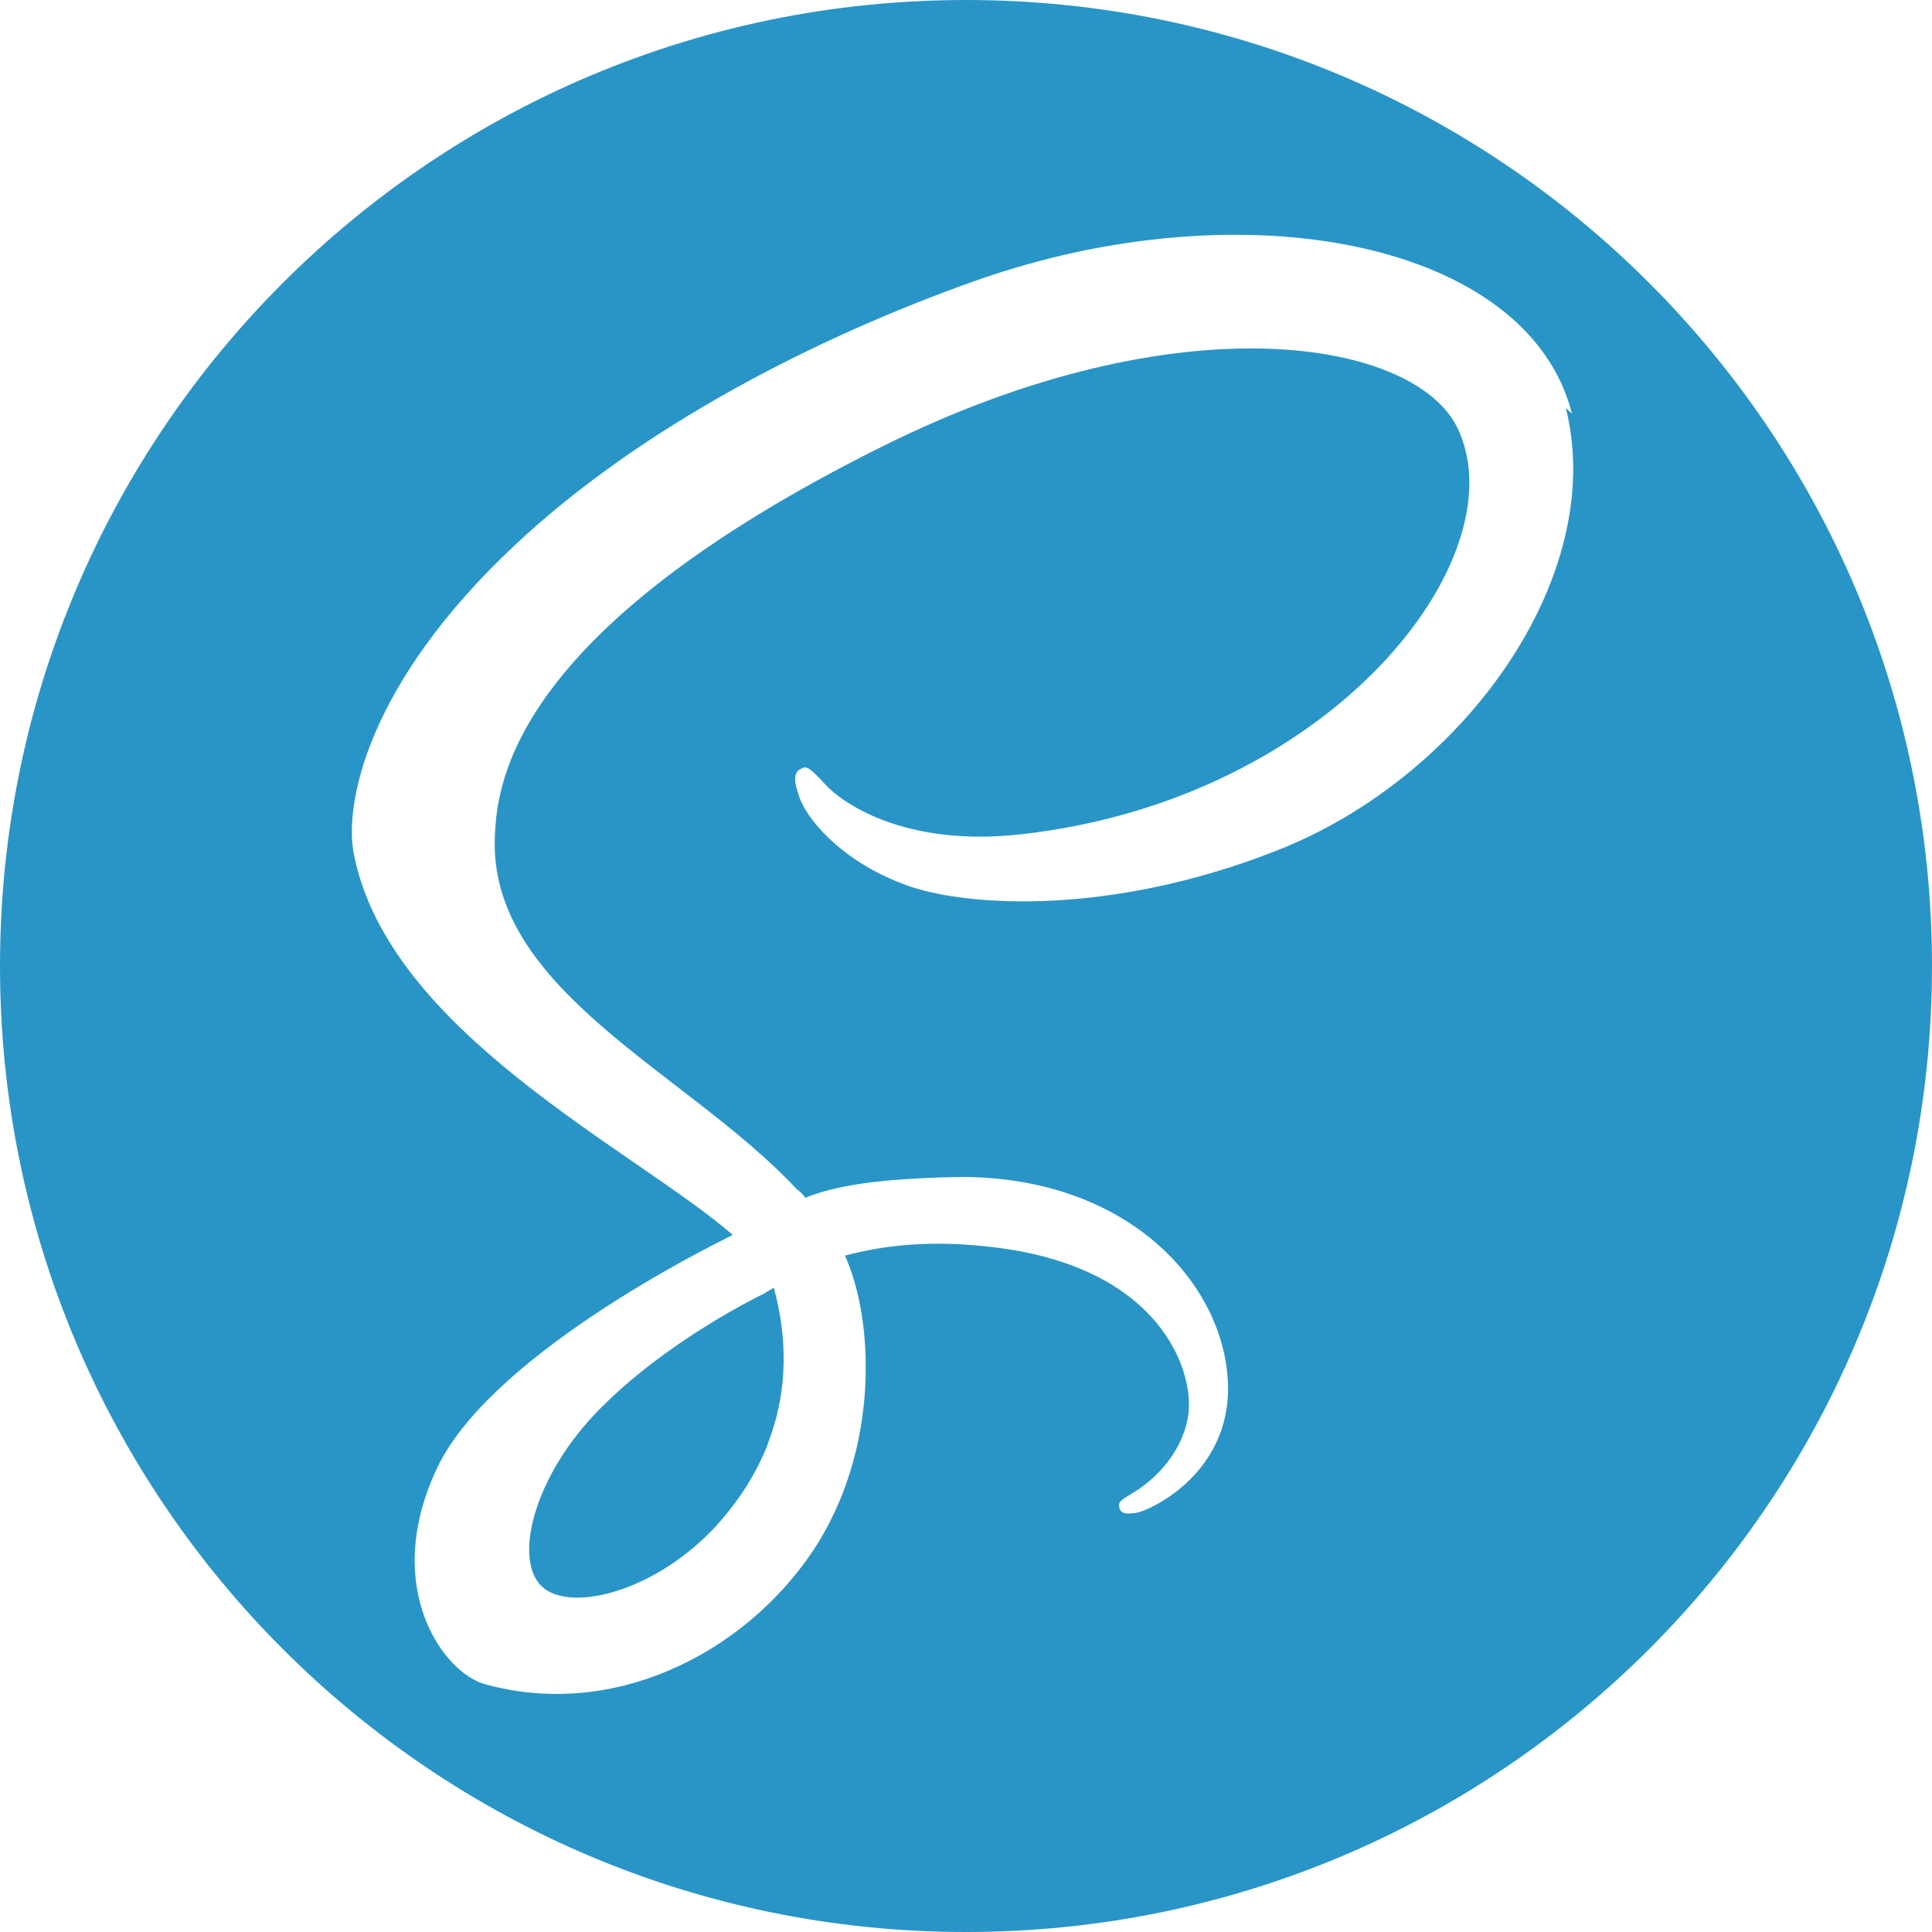
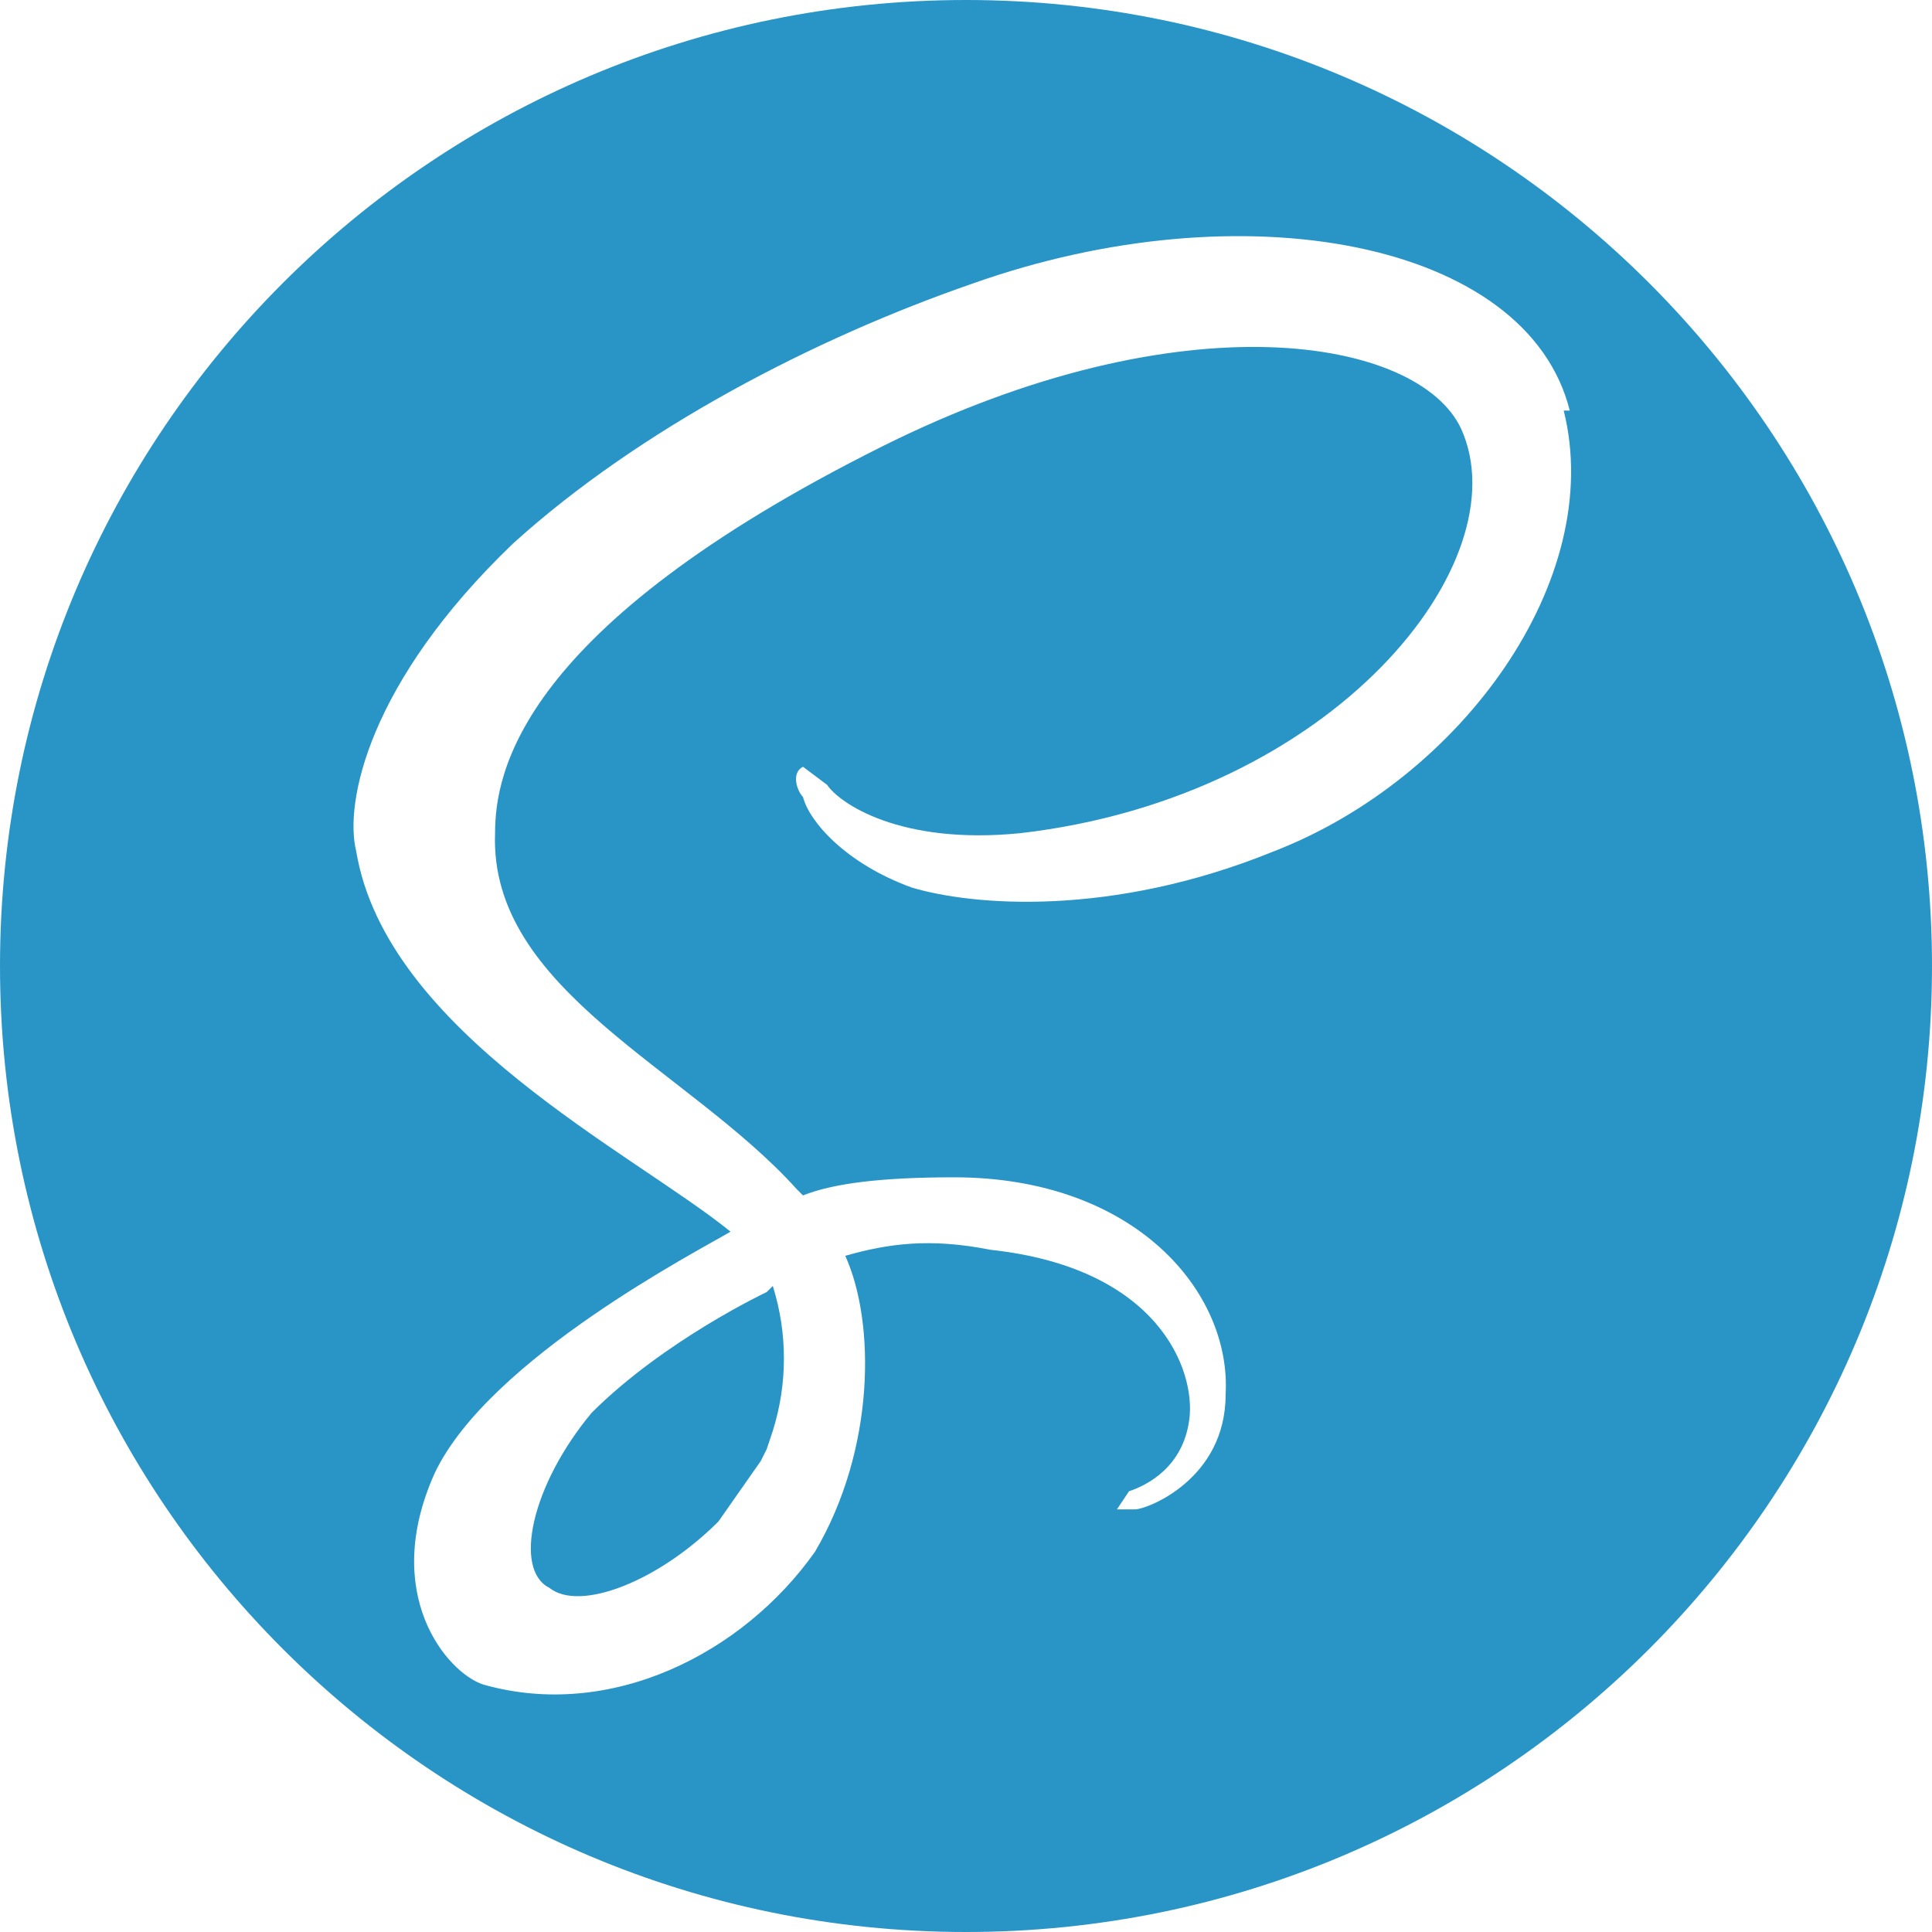
- <svg xmlns="http://www.w3.org/2000/svg" fill="#2995c7" width="800px" height="800px" viewBox="0 0 32 32">
-   <path d="M16 0c8.839 0 16 7.161 16 16s-7.161 16-16 16c-8.839 0-16-7.161-16-16s7.161-16 16-16zM12.817 21.328c0.235 0.865 0.209 1.667-0.031 2.391l-0.084 0.24c-0.031 0.083-0.072 0.161-0.104 0.235-0.187 0.391-0.437 0.749-0.739 1.083-0.933 1.011-2.229 1.396-2.787 1.073-0.604-0.349-0.303-1.781 0.776-2.923 1.161-1.224 2.828-2.011 2.828-2.011v-0.004zM26.036 6.849c-0.724-2.844-5.437-3.776-9.896-2.193-2.656 0.943-5.525 2.423-7.593 4.355-2.459 2.296-2.849 4.296-2.687 5.129 0.572 2.948 4.609 4.881 6.271 6.308v0.011c-0.491 0.239-4.073 2.036-4.912 3.901-0.901 1.957 0.141 3.359 0.817 3.536 2.1 0.583 4.261-0.48 5.423-2.199 1.12-1.681 1.020-3.837 0.536-4.9 0.661-0.177 1.443-0.261 2.443-0.141 2.803 0.323 3.36 2.084 3.24 2.803s-0.699 1.14-0.901 1.26c-0.197 0.12-0.26 0.156-0.24 0.24 0.021 0.12 0.12 0.12 0.281 0.099 0.219-0.036 1.459-0.599 1.521-1.959 0.057-1.724-1.584-3.64-4.5-3.604-1.203 0.027-1.964 0.125-2.5 0.344-0.041-0.057-0.084-0.099-0.141-0.141-1.801-1.937-5.14-3.296-5-5.88 0.043-0.937 0.381-3.416 6.401-6.416 4.937-2.464 8.88-1.781 9.557-0.281 0.98 2.14-2.099 6.12-7.239 6.697-1.959 0.219-2.98-0.536-3.24-0.817-0.281-0.303-0.317-0.323-0.423-0.26-0.156 0.077-0.057 0.339 0 0.5 0.161 0.4 0.781 1.099 1.865 1.457 0.937 0.303 3.24 0.48 6-0.599 3.099-1.197 5.516-4.536 4.817-7.339z" />
+ <svg xmlns="http://www.w3.org/2000/svg" fill="#2995c7" width="800" height="800" viewBox="0 0 32 32">
+   <path d="M16 0a16 16 0 1 1 0 32 16 16 0 0 1 0-32zm-3.2 21.3a4 4 0 0 1 0 2.4l-.1.3-.1.2-.7 1c-1 1-2.3 1.5-2.8 1.1-.6-.3-.3-1.7.7-2.9 1.2-1.2 2.9-2 2.9-2zM26 6.8c-.7-2.8-5.4-3.7-9.9-2.1-2.6.9-5.5 2.4-7.6 4.3-2.4 2.3-2.8 4.3-2.6 5.1.5 3 4.6 5 6.2 6.3-.5.3-4 2.1-4.9 4-.9 2 .2 3.3.8 3.5 2.1.6 4.3-.5 5.5-2.2 1-1.7 1-3.8.5-4.9.7-.2 1.4-.3 2.4-.1 2.8.3 3.4 2 3.3 2.8s-.7 1.1-1 1.2l-.2.3h.3c.2 0 1.5-.5 1.5-1.9.1-1.7-1.5-3.6-4.5-3.6-1.2 0-2 .1-2.5.3l-.1-.1c-1.8-2-5.1-3.3-5-5.9 0-1 .4-3.4 6.4-6.4 5-2.5 8.9-1.8 9.6-.3 1 2.2-2.1 6.1-7.3 6.7-2 .2-3-.5-3.2-.8l-.4-.3c-.2.1-.1.4 0 .5.1.4.7 1.1 1.8 1.5 1 .3 3.3.5 6-.6 3.1-1.2 5.5-4.5 4.8-7.3z" />
</svg>
